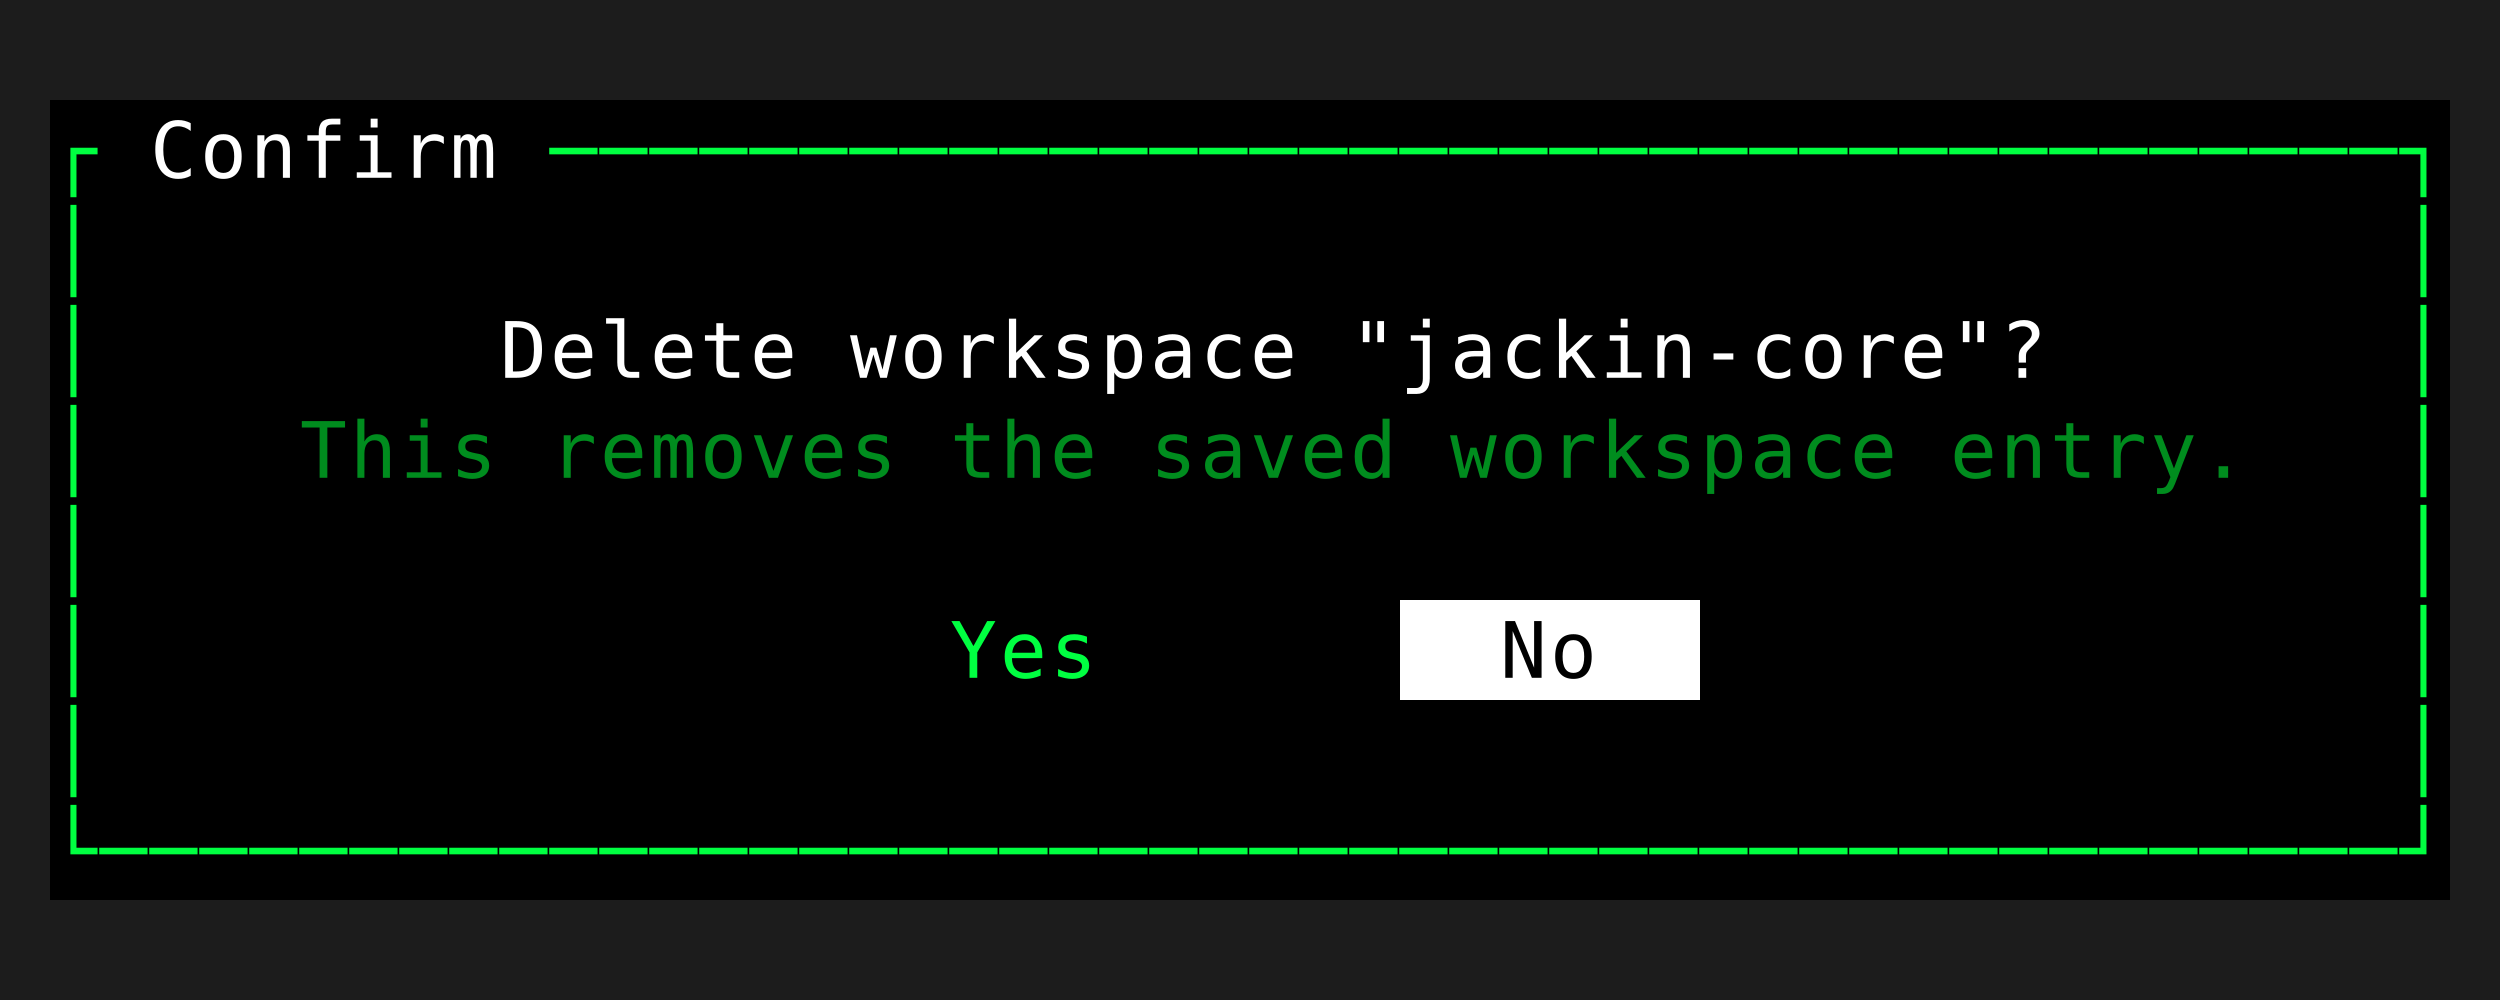
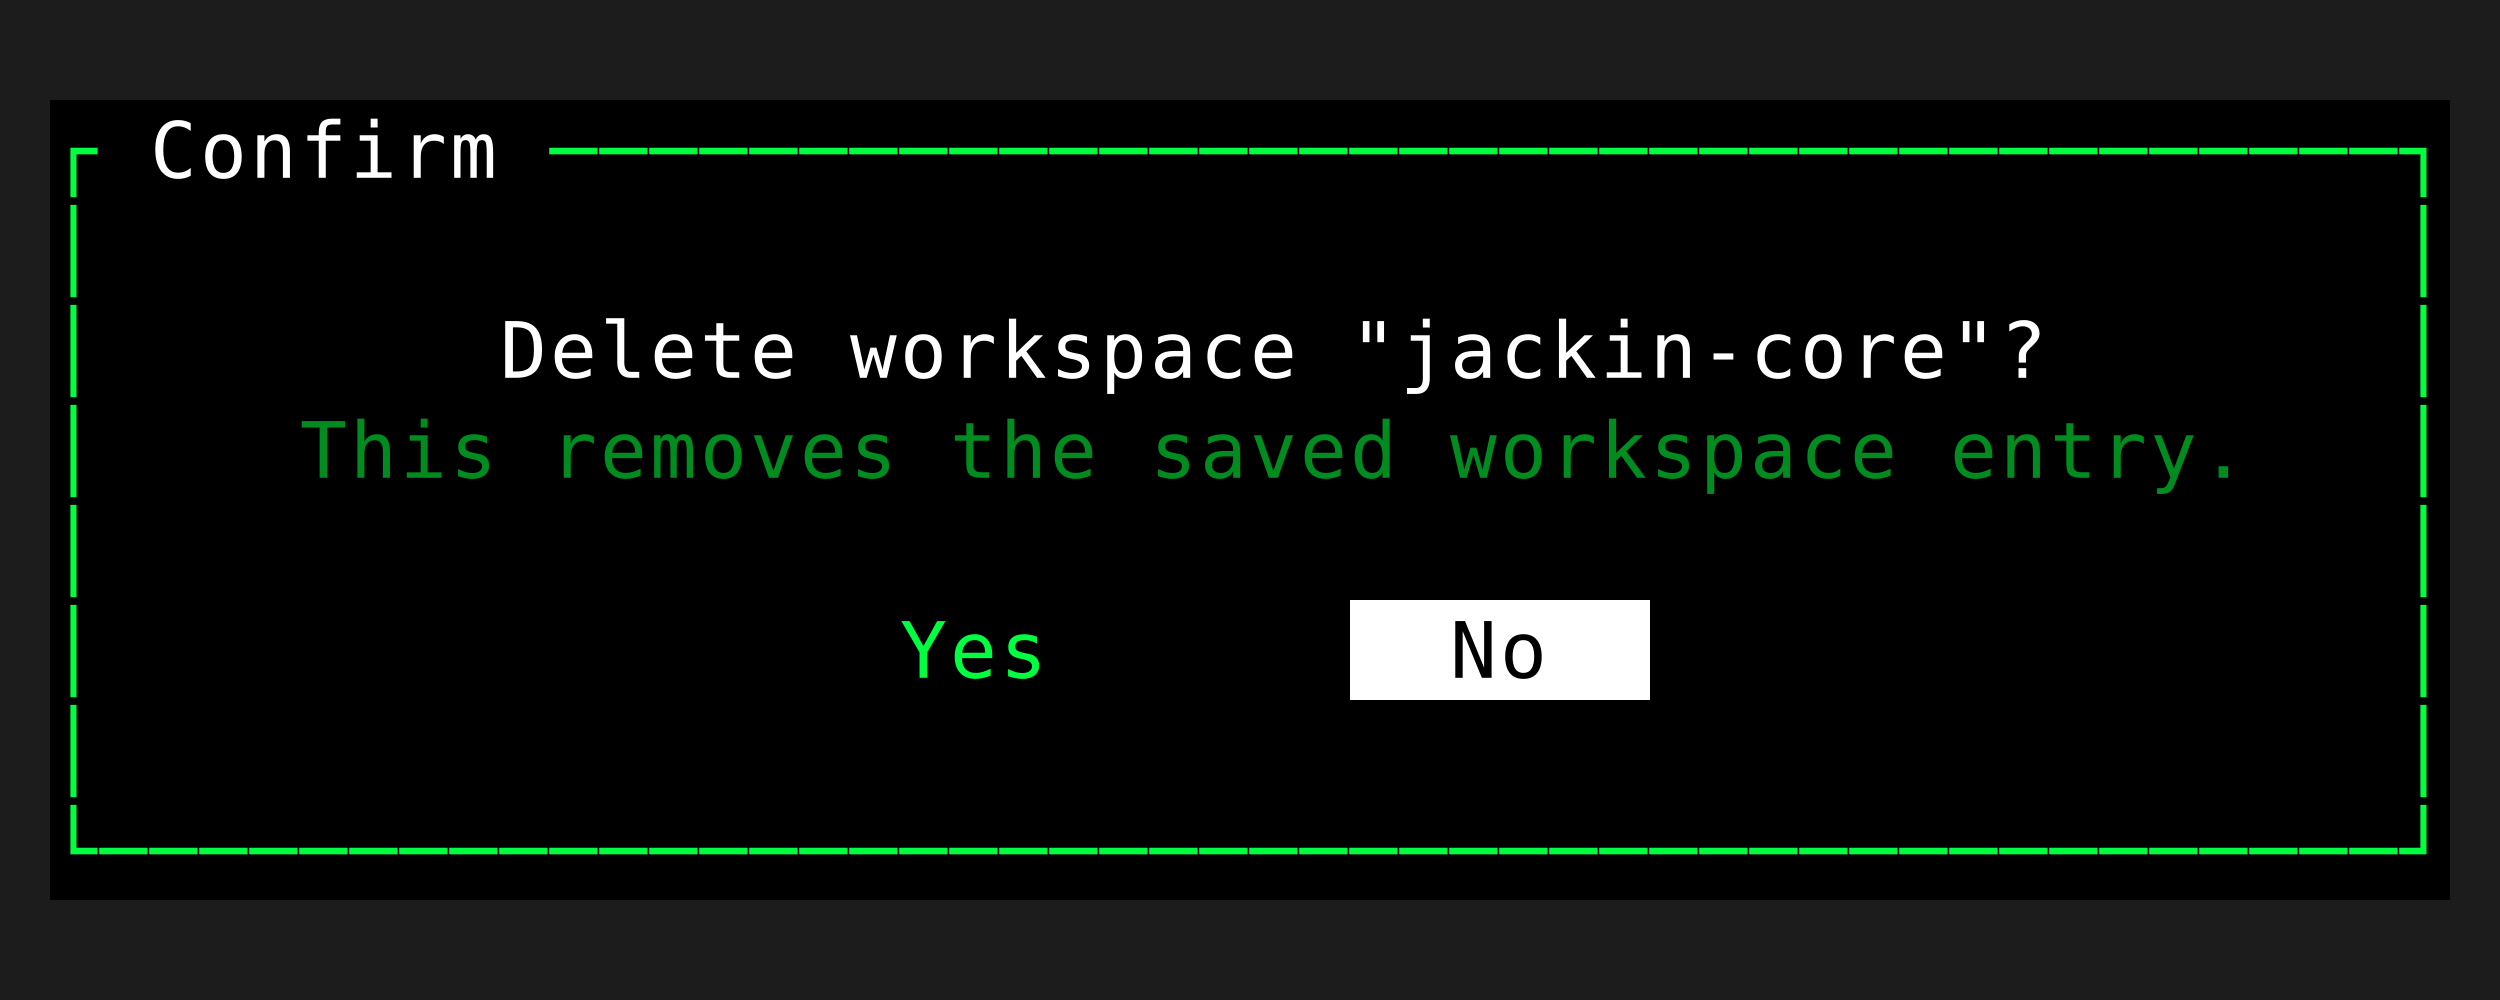
<svg xmlns="http://www.w3.org/2000/svg" width="450" height="180" viewBox="0 0 450 180" role="img" aria-label="Confirm dialog" style="background:#000000">
  <rect width="100%" height="100%" fill="#000000" />
  <g font-family="ui-monospace, SFMono-Regular, Menlo, Consolas, monospace" font-size="14">
    <rect x="0" y="0" width="9" height="18" fill="#1c1c1c" />
    <rect x="9" y="0" width="9" height="18" fill="#1c1c1c" />
    <rect x="18" y="0" width="9" height="18" fill="#1c1c1c" />
    <rect x="27" y="0" width="9" height="18" fill="#1c1c1c" />
    <rect x="36" y="0" width="9" height="18" fill="#1c1c1c" />
    <rect x="45" y="0" width="9" height="18" fill="#1c1c1c" />
    <rect x="54" y="0" width="9" height="18" fill="#1c1c1c" />
    <rect x="63" y="0" width="9" height="18" fill="#1c1c1c" />
    <rect x="72" y="0" width="9" height="18" fill="#1c1c1c" />
    <rect x="81" y="0" width="9" height="18" fill="#1c1c1c" />
    <rect x="90" y="0" width="9" height="18" fill="#1c1c1c" />
    <rect x="99" y="0" width="9" height="18" fill="#1c1c1c" />
    <rect x="108" y="0" width="9" height="18" fill="#1c1c1c" />
    <rect x="117" y="0" width="9" height="18" fill="#1c1c1c" />
    <rect x="126" y="0" width="9" height="18" fill="#1c1c1c" />
    <rect x="135" y="0" width="9" height="18" fill="#1c1c1c" />
    <rect x="144" y="0" width="9" height="18" fill="#1c1c1c" />
    <rect x="153" y="0" width="9" height="18" fill="#1c1c1c" />
    <rect x="162" y="0" width="9" height="18" fill="#1c1c1c" />
    <rect x="171" y="0" width="9" height="18" fill="#1c1c1c" />
    <rect x="180" y="0" width="9" height="18" fill="#1c1c1c" />
    <rect x="189" y="0" width="9" height="18" fill="#1c1c1c" />
    <rect x="198" y="0" width="9" height="18" fill="#1c1c1c" />
    <rect x="207" y="0" width="9" height="18" fill="#1c1c1c" />
    <rect x="216" y="0" width="9" height="18" fill="#1c1c1c" />
    <rect x="225" y="0" width="9" height="18" fill="#1c1c1c" />
    <rect x="234" y="0" width="9" height="18" fill="#1c1c1c" />
    <rect x="243" y="0" width="9" height="18" fill="#1c1c1c" />
    <rect x="252" y="0" width="9" height="18" fill="#1c1c1c" />
    <rect x="261" y="0" width="9" height="18" fill="#1c1c1c" />
    <rect x="270" y="0" width="9" height="18" fill="#1c1c1c" />
    <rect x="279" y="0" width="9" height="18" fill="#1c1c1c" />
    <rect x="288" y="0" width="9" height="18" fill="#1c1c1c" />
    <rect x="297" y="0" width="9" height="18" fill="#1c1c1c" />
    <rect x="306" y="0" width="9" height="18" fill="#1c1c1c" />
    <rect x="315" y="0" width="9" height="18" fill="#1c1c1c" />
    <rect x="324" y="0" width="9" height="18" fill="#1c1c1c" />
    <rect x="333" y="0" width="9" height="18" fill="#1c1c1c" />
    <rect x="342" y="0" width="9" height="18" fill="#1c1c1c" />
    <rect x="351" y="0" width="9" height="18" fill="#1c1c1c" />
    <rect x="360" y="0" width="9" height="18" fill="#1c1c1c" />
    <rect x="369" y="0" width="9" height="18" fill="#1c1c1c" />
    <rect x="378" y="0" width="9" height="18" fill="#1c1c1c" />
    <rect x="387" y="0" width="9" height="18" fill="#1c1c1c" />
    <rect x="396" y="0" width="9" height="18" fill="#1c1c1c" />
    <rect x="405" y="0" width="9" height="18" fill="#1c1c1c" />
    <rect x="414" y="0" width="9" height="18" fill="#1c1c1c" />
    <rect x="423" y="0" width="9" height="18" fill="#1c1c1c" />
    <rect x="432" y="0" width="9" height="18" fill="#1c1c1c" />
    <rect x="441" y="0" width="9" height="18" fill="#1c1c1c" />
    <rect x="0" y="18" width="9" height="18" fill="#1c1c1c" />
    <text x="9" y="32" fill="#00ff41">┌</text>
    <text x="27" y="32" fill="#ffffff">C</text>
    <text x="36" y="32" fill="#ffffff">o</text>
    <text x="45" y="32" fill="#ffffff">n</text>
    <text x="54" y="32" fill="#ffffff">f</text>
    <text x="63" y="32" fill="#ffffff">i</text>
    <text x="72" y="32" fill="#ffffff">r</text>
    <text x="81" y="32" fill="#ffffff">m</text>
    <text x="99" y="32" fill="#00ff41">─</text>
    <text x="108" y="32" fill="#00ff41">─</text>
    <text x="117" y="32" fill="#00ff41">─</text>
    <text x="126" y="32" fill="#00ff41">─</text>
    <text x="135" y="32" fill="#00ff41">─</text>
    <text x="144" y="32" fill="#00ff41">─</text>
    <text x="153" y="32" fill="#00ff41">─</text>
    <text x="162" y="32" fill="#00ff41">─</text>
    <text x="171" y="32" fill="#00ff41">─</text>
    <text x="180" y="32" fill="#00ff41">─</text>
    <text x="189" y="32" fill="#00ff41">─</text>
    <text x="198" y="32" fill="#00ff41">─</text>
    <text x="207" y="32" fill="#00ff41">─</text>
    <text x="216" y="32" fill="#00ff41">─</text>
    <text x="225" y="32" fill="#00ff41">─</text>
    <text x="234" y="32" fill="#00ff41">─</text>
    <text x="243" y="32" fill="#00ff41">─</text>
    <text x="252" y="32" fill="#00ff41">─</text>
    <text x="261" y="32" fill="#00ff41">─</text>
    <text x="270" y="32" fill="#00ff41">─</text>
    <text x="279" y="32" fill="#00ff41">─</text>
    <text x="288" y="32" fill="#00ff41">─</text>
    <text x="297" y="32" fill="#00ff41">─</text>
    <text x="306" y="32" fill="#00ff41">─</text>
    <text x="315" y="32" fill="#00ff41">─</text>
    <text x="324" y="32" fill="#00ff41">─</text>
    <text x="333" y="32" fill="#00ff41">─</text>
    <text x="342" y="32" fill="#00ff41">─</text>
    <text x="351" y="32" fill="#00ff41">─</text>
    <text x="360" y="32" fill="#00ff41">─</text>
    <text x="369" y="32" fill="#00ff41">─</text>
    <text x="378" y="32" fill="#00ff41">─</text>
    <text x="387" y="32" fill="#00ff41">─</text>
    <text x="396" y="32" fill="#00ff41">─</text>
    <text x="405" y="32" fill="#00ff41">─</text>
    <text x="414" y="32" fill="#00ff41">─</text>
    <text x="423" y="32" fill="#00ff41">─</text>
    <text x="432" y="32" fill="#00ff41">┐</text>
    <rect x="441" y="18" width="9" height="18" fill="#1c1c1c" />
    <rect x="0" y="36" width="9" height="18" fill="#1c1c1c" />
    <text x="9" y="50" fill="#00ff41">│</text>
    <text x="432" y="50" fill="#00ff41">│</text>
    <rect x="441" y="36" width="9" height="18" fill="#1c1c1c" />
    <rect x="0" y="54" width="9" height="18" fill="#1c1c1c" />
    <text x="9" y="68" fill="#00ff41">│</text>
    <text x="90" y="68" fill="#ffffff">D</text>
    <text x="99" y="68" fill="#ffffff">e</text>
    <text x="108" y="68" fill="#ffffff">l</text>
    <text x="117" y="68" fill="#ffffff">e</text>
    <text x="126" y="68" fill="#ffffff">t</text>
    <text x="135" y="68" fill="#ffffff">e</text>
    <text x="153" y="68" fill="#ffffff">w</text>
    <text x="162" y="68" fill="#ffffff">o</text>
    <text x="171" y="68" fill="#ffffff">r</text>
    <text x="180" y="68" fill="#ffffff">k</text>
    <text x="189" y="68" fill="#ffffff">s</text>
    <text x="198" y="68" fill="#ffffff">p</text>
    <text x="207" y="68" fill="#ffffff">a</text>
    <text x="216" y="68" fill="#ffffff">c</text>
    <text x="225" y="68" fill="#ffffff">e</text>
    <text x="243" y="68" fill="#ffffff">"</text>
    <text x="252" y="68" fill="#ffffff">j</text>
    <text x="261" y="68" fill="#ffffff">a</text>
    <text x="270" y="68" fill="#ffffff">c</text>
    <text x="279" y="68" fill="#ffffff">k</text>
    <text x="288" y="68" fill="#ffffff">i</text>
    <text x="297" y="68" fill="#ffffff">n</text>
    <text x="306" y="68" fill="#ffffff">-</text>
    <text x="315" y="68" fill="#ffffff">c</text>
    <text x="324" y="68" fill="#ffffff">o</text>
    <text x="333" y="68" fill="#ffffff">r</text>
    <text x="342" y="68" fill="#ffffff">e</text>
    <text x="351" y="68" fill="#ffffff">"</text>
    <text x="360" y="68" fill="#ffffff">?</text>
    <text x="432" y="68" fill="#00ff41">│</text>
    <rect x="441" y="54" width="9" height="18" fill="#1c1c1c" />
    <rect x="0" y="72" width="9" height="18" fill="#1c1c1c" />
    <text x="9" y="86" fill="#00ff41">│</text>
    <text x="54" y="86" fill="#008c1e">T</text>
    <text x="63" y="86" fill="#008c1e">h</text>
    <text x="72" y="86" fill="#008c1e">i</text>
    <text x="81" y="86" fill="#008c1e">s</text>
    <text x="99" y="86" fill="#008c1e">r</text>
    <text x="108" y="86" fill="#008c1e">e</text>
    <text x="117" y="86" fill="#008c1e">m</text>
    <text x="126" y="86" fill="#008c1e">o</text>
    <text x="135" y="86" fill="#008c1e">v</text>
    <text x="144" y="86" fill="#008c1e">e</text>
    <text x="153" y="86" fill="#008c1e">s</text>
    <text x="171" y="86" fill="#008c1e">t</text>
    <text x="180" y="86" fill="#008c1e">h</text>
    <text x="189" y="86" fill="#008c1e">e</text>
    <text x="207" y="86" fill="#008c1e">s</text>
    <text x="216" y="86" fill="#008c1e">a</text>
    <text x="225" y="86" fill="#008c1e">v</text>
    <text x="234" y="86" fill="#008c1e">e</text>
    <text x="243" y="86" fill="#008c1e">d</text>
    <text x="261" y="86" fill="#008c1e">w</text>
    <text x="270" y="86" fill="#008c1e">o</text>
    <text x="279" y="86" fill="#008c1e">r</text>
    <text x="288" y="86" fill="#008c1e">k</text>
    <text x="297" y="86" fill="#008c1e">s</text>
    <text x="306" y="86" fill="#008c1e">p</text>
    <text x="315" y="86" fill="#008c1e">a</text>
    <text x="324" y="86" fill="#008c1e">c</text>
    <text x="333" y="86" fill="#008c1e">e</text>
    <text x="351" y="86" fill="#008c1e">e</text>
    <text x="360" y="86" fill="#008c1e">n</text>
    <text x="369" y="86" fill="#008c1e">t</text>
    <text x="378" y="86" fill="#008c1e">r</text>
    <text x="387" y="86" fill="#008c1e">y</text>
    <text x="396" y="86" fill="#008c1e">.</text>
    <text x="432" y="86" fill="#00ff41">│</text>
    <rect x="441" y="72" width="9" height="18" fill="#1c1c1c" />
    <rect x="0" y="90" width="9" height="18" fill="#1c1c1c" />
    <text x="9" y="104" fill="#00ff41">│</text>
    <text x="432" y="104" fill="#00ff41">│</text>
    <rect x="441" y="90" width="9" height="18" fill="#1c1c1c" />
    <rect x="0" y="108" width="9" height="18" fill="#1c1c1c" />
    <text x="9" y="122" fill="#00ff41">│</text>
-     <text x="171" y="122" fill="#00ff41">Y</text>
-     <text x="180" y="122" fill="#00ff41">e</text>
-     <text x="189" y="122" fill="#00ff41">s</text>
+     <text x="162" y="122" fill="#00ff41">Y</text>
+     <text x="171" y="122" fill="#00ff41">e</text>
+     <text x="180" y="122" fill="#00ff41">s</text>
+     <rect x="243" y="108" width="9" height="18" fill="#ffffff" />
    <rect x="252" y="108" width="9" height="18" fill="#ffffff" />
    <rect x="261" y="108" width="9" height="18" fill="#ffffff" />
+     <text x="261" y="122" fill="#000000">N</text>
    <rect x="270" y="108" width="9" height="18" fill="#ffffff" />
-     <text x="270" y="122" fill="#000000">N</text>
+     <text x="270" y="122" fill="#000000">o</text>
    <rect x="279" y="108" width="9" height="18" fill="#ffffff" />
-     <text x="279" y="122" fill="#000000">o</text>
    <rect x="288" y="108" width="9" height="18" fill="#ffffff" />
-     <rect x="297" y="108" width="9" height="18" fill="#ffffff" />
    <text x="432" y="122" fill="#00ff41">│</text>
    <rect x="441" y="108" width="9" height="18" fill="#1c1c1c" />
    <rect x="0" y="126" width="9" height="18" fill="#1c1c1c" />
    <text x="9" y="140" fill="#00ff41">│</text>
    <text x="432" y="140" fill="#00ff41">│</text>
    <rect x="441" y="126" width="9" height="18" fill="#1c1c1c" />
    <rect x="0" y="144" width="9" height="18" fill="#1c1c1c" />
    <text x="9" y="158" fill="#00ff41">└</text>
    <text x="18" y="158" fill="#00ff41">─</text>
    <text x="27" y="158" fill="#00ff41">─</text>
    <text x="36" y="158" fill="#00ff41">─</text>
    <text x="45" y="158" fill="#00ff41">─</text>
    <text x="54" y="158" fill="#00ff41">─</text>
    <text x="63" y="158" fill="#00ff41">─</text>
    <text x="72" y="158" fill="#00ff41">─</text>
    <text x="81" y="158" fill="#00ff41">─</text>
    <text x="90" y="158" fill="#00ff41">─</text>
    <text x="99" y="158" fill="#00ff41">─</text>
    <text x="108" y="158" fill="#00ff41">─</text>
    <text x="117" y="158" fill="#00ff41">─</text>
    <text x="126" y="158" fill="#00ff41">─</text>
    <text x="135" y="158" fill="#00ff41">─</text>
    <text x="144" y="158" fill="#00ff41">─</text>
    <text x="153" y="158" fill="#00ff41">─</text>
    <text x="162" y="158" fill="#00ff41">─</text>
    <text x="171" y="158" fill="#00ff41">─</text>
    <text x="180" y="158" fill="#00ff41">─</text>
    <text x="189" y="158" fill="#00ff41">─</text>
    <text x="198" y="158" fill="#00ff41">─</text>
    <text x="207" y="158" fill="#00ff41">─</text>
    <text x="216" y="158" fill="#00ff41">─</text>
    <text x="225" y="158" fill="#00ff41">─</text>
    <text x="234" y="158" fill="#00ff41">─</text>
    <text x="243" y="158" fill="#00ff41">─</text>
    <text x="252" y="158" fill="#00ff41">─</text>
    <text x="261" y="158" fill="#00ff41">─</text>
    <text x="270" y="158" fill="#00ff41">─</text>
    <text x="279" y="158" fill="#00ff41">─</text>
    <text x="288" y="158" fill="#00ff41">─</text>
    <text x="297" y="158" fill="#00ff41">─</text>
    <text x="306" y="158" fill="#00ff41">─</text>
    <text x="315" y="158" fill="#00ff41">─</text>
    <text x="324" y="158" fill="#00ff41">─</text>
    <text x="333" y="158" fill="#00ff41">─</text>
    <text x="342" y="158" fill="#00ff41">─</text>
    <text x="351" y="158" fill="#00ff41">─</text>
    <text x="360" y="158" fill="#00ff41">─</text>
    <text x="369" y="158" fill="#00ff41">─</text>
    <text x="378" y="158" fill="#00ff41">─</text>
    <text x="387" y="158" fill="#00ff41">─</text>
    <text x="396" y="158" fill="#00ff41">─</text>
    <text x="405" y="158" fill="#00ff41">─</text>
    <text x="414" y="158" fill="#00ff41">─</text>
    <text x="423" y="158" fill="#00ff41">─</text>
    <text x="432" y="158" fill="#00ff41">┘</text>
    <rect x="441" y="144" width="9" height="18" fill="#1c1c1c" />
    <rect x="0" y="162" width="9" height="18" fill="#1c1c1c" />
    <rect x="9" y="162" width="9" height="18" fill="#1c1c1c" />
    <rect x="18" y="162" width="9" height="18" fill="#1c1c1c" />
    <rect x="27" y="162" width="9" height="18" fill="#1c1c1c" />
    <rect x="36" y="162" width="9" height="18" fill="#1c1c1c" />
    <rect x="45" y="162" width="9" height="18" fill="#1c1c1c" />
    <rect x="54" y="162" width="9" height="18" fill="#1c1c1c" />
    <rect x="63" y="162" width="9" height="18" fill="#1c1c1c" />
    <rect x="72" y="162" width="9" height="18" fill="#1c1c1c" />
    <rect x="81" y="162" width="9" height="18" fill="#1c1c1c" />
    <rect x="90" y="162" width="9" height="18" fill="#1c1c1c" />
    <rect x="99" y="162" width="9" height="18" fill="#1c1c1c" />
    <rect x="108" y="162" width="9" height="18" fill="#1c1c1c" />
    <rect x="117" y="162" width="9" height="18" fill="#1c1c1c" />
    <rect x="126" y="162" width="9" height="18" fill="#1c1c1c" />
    <rect x="135" y="162" width="9" height="18" fill="#1c1c1c" />
    <rect x="144" y="162" width="9" height="18" fill="#1c1c1c" />
    <rect x="153" y="162" width="9" height="18" fill="#1c1c1c" />
    <rect x="162" y="162" width="9" height="18" fill="#1c1c1c" />
    <rect x="171" y="162" width="9" height="18" fill="#1c1c1c" />
    <rect x="180" y="162" width="9" height="18" fill="#1c1c1c" />
    <rect x="189" y="162" width="9" height="18" fill="#1c1c1c" />
    <rect x="198" y="162" width="9" height="18" fill="#1c1c1c" />
    <rect x="207" y="162" width="9" height="18" fill="#1c1c1c" />
    <rect x="216" y="162" width="9" height="18" fill="#1c1c1c" />
    <rect x="225" y="162" width="9" height="18" fill="#1c1c1c" />
    <rect x="234" y="162" width="9" height="18" fill="#1c1c1c" />
    <rect x="243" y="162" width="9" height="18" fill="#1c1c1c" />
    <rect x="252" y="162" width="9" height="18" fill="#1c1c1c" />
    <rect x="261" y="162" width="9" height="18" fill="#1c1c1c" />
    <rect x="270" y="162" width="9" height="18" fill="#1c1c1c" />
    <rect x="279" y="162" width="9" height="18" fill="#1c1c1c" />
    <rect x="288" y="162" width="9" height="18" fill="#1c1c1c" />
    <rect x="297" y="162" width="9" height="18" fill="#1c1c1c" />
    <rect x="306" y="162" width="9" height="18" fill="#1c1c1c" />
    <rect x="315" y="162" width="9" height="18" fill="#1c1c1c" />
    <rect x="324" y="162" width="9" height="18" fill="#1c1c1c" />
    <rect x="333" y="162" width="9" height="18" fill="#1c1c1c" />
    <rect x="342" y="162" width="9" height="18" fill="#1c1c1c" />
    <rect x="351" y="162" width="9" height="18" fill="#1c1c1c" />
    <rect x="360" y="162" width="9" height="18" fill="#1c1c1c" />
    <rect x="369" y="162" width="9" height="18" fill="#1c1c1c" />
    <rect x="378" y="162" width="9" height="18" fill="#1c1c1c" />
    <rect x="387" y="162" width="9" height="18" fill="#1c1c1c" />
    <rect x="396" y="162" width="9" height="18" fill="#1c1c1c" />
    <rect x="405" y="162" width="9" height="18" fill="#1c1c1c" />
    <rect x="414" y="162" width="9" height="18" fill="#1c1c1c" />
    <rect x="423" y="162" width="9" height="18" fill="#1c1c1c" />
    <rect x="432" y="162" width="9" height="18" fill="#1c1c1c" />
    <rect x="441" y="162" width="9" height="18" fill="#1c1c1c" />
  </g>
</svg>
